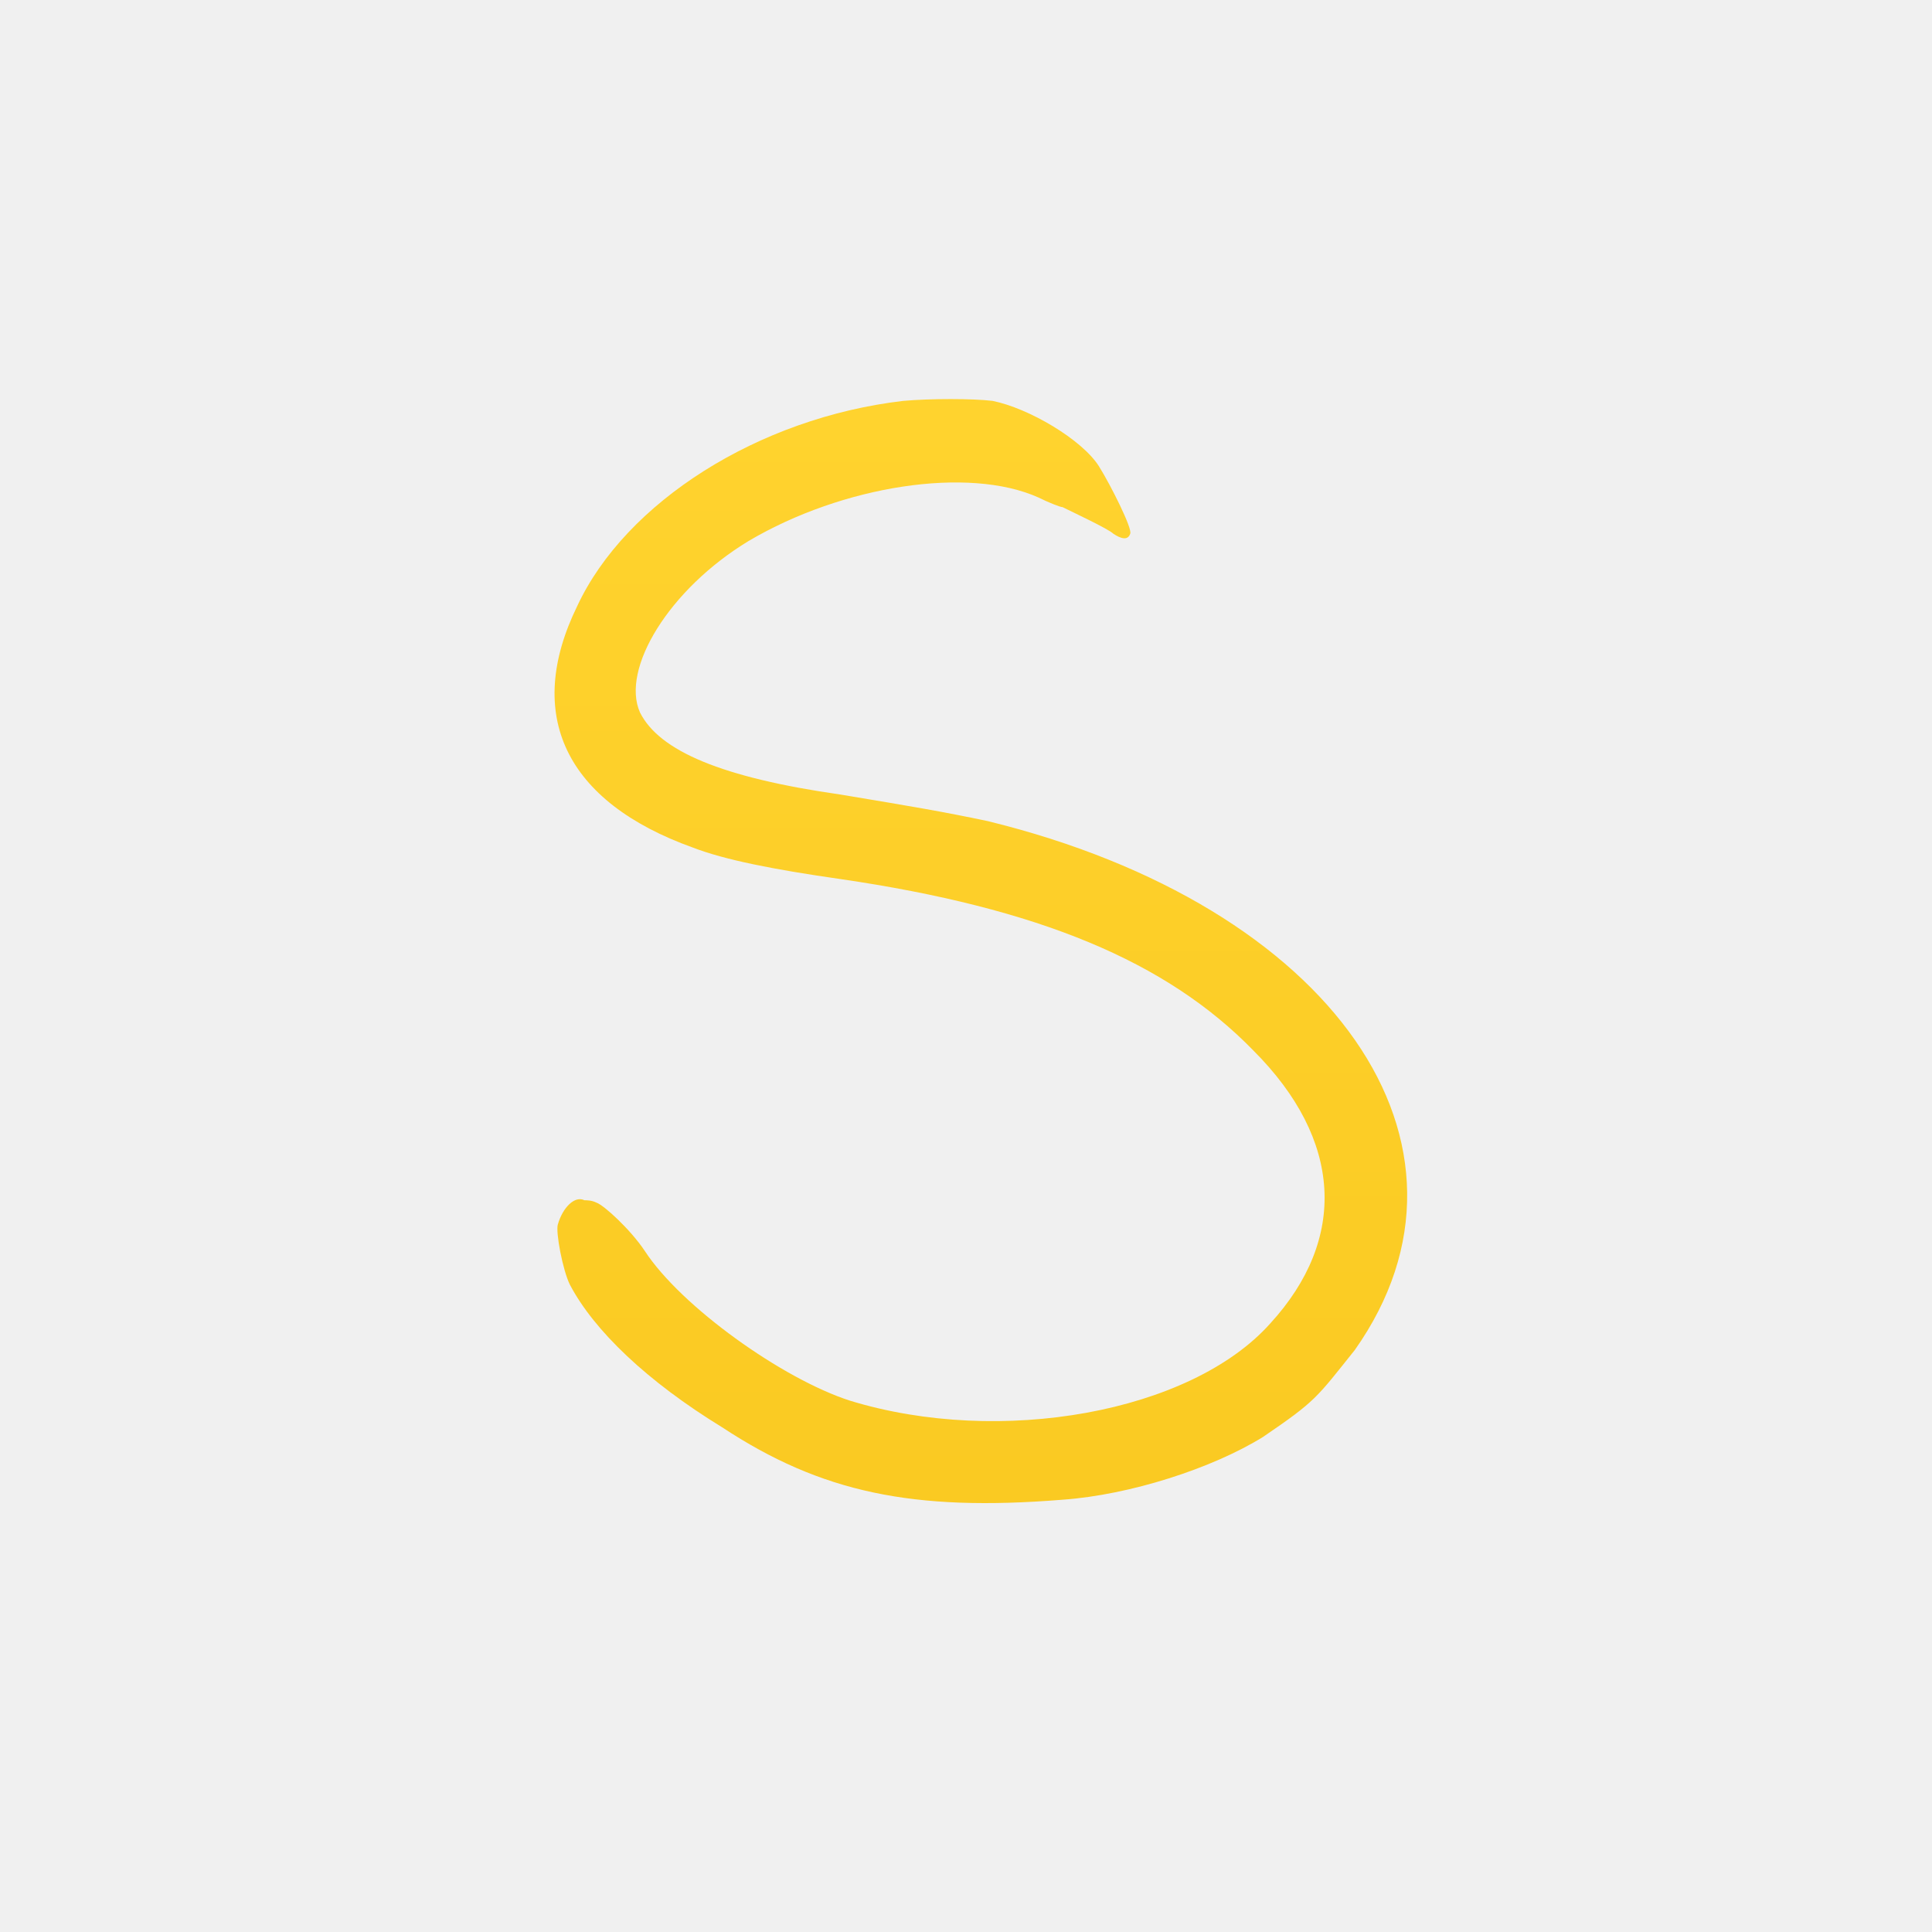
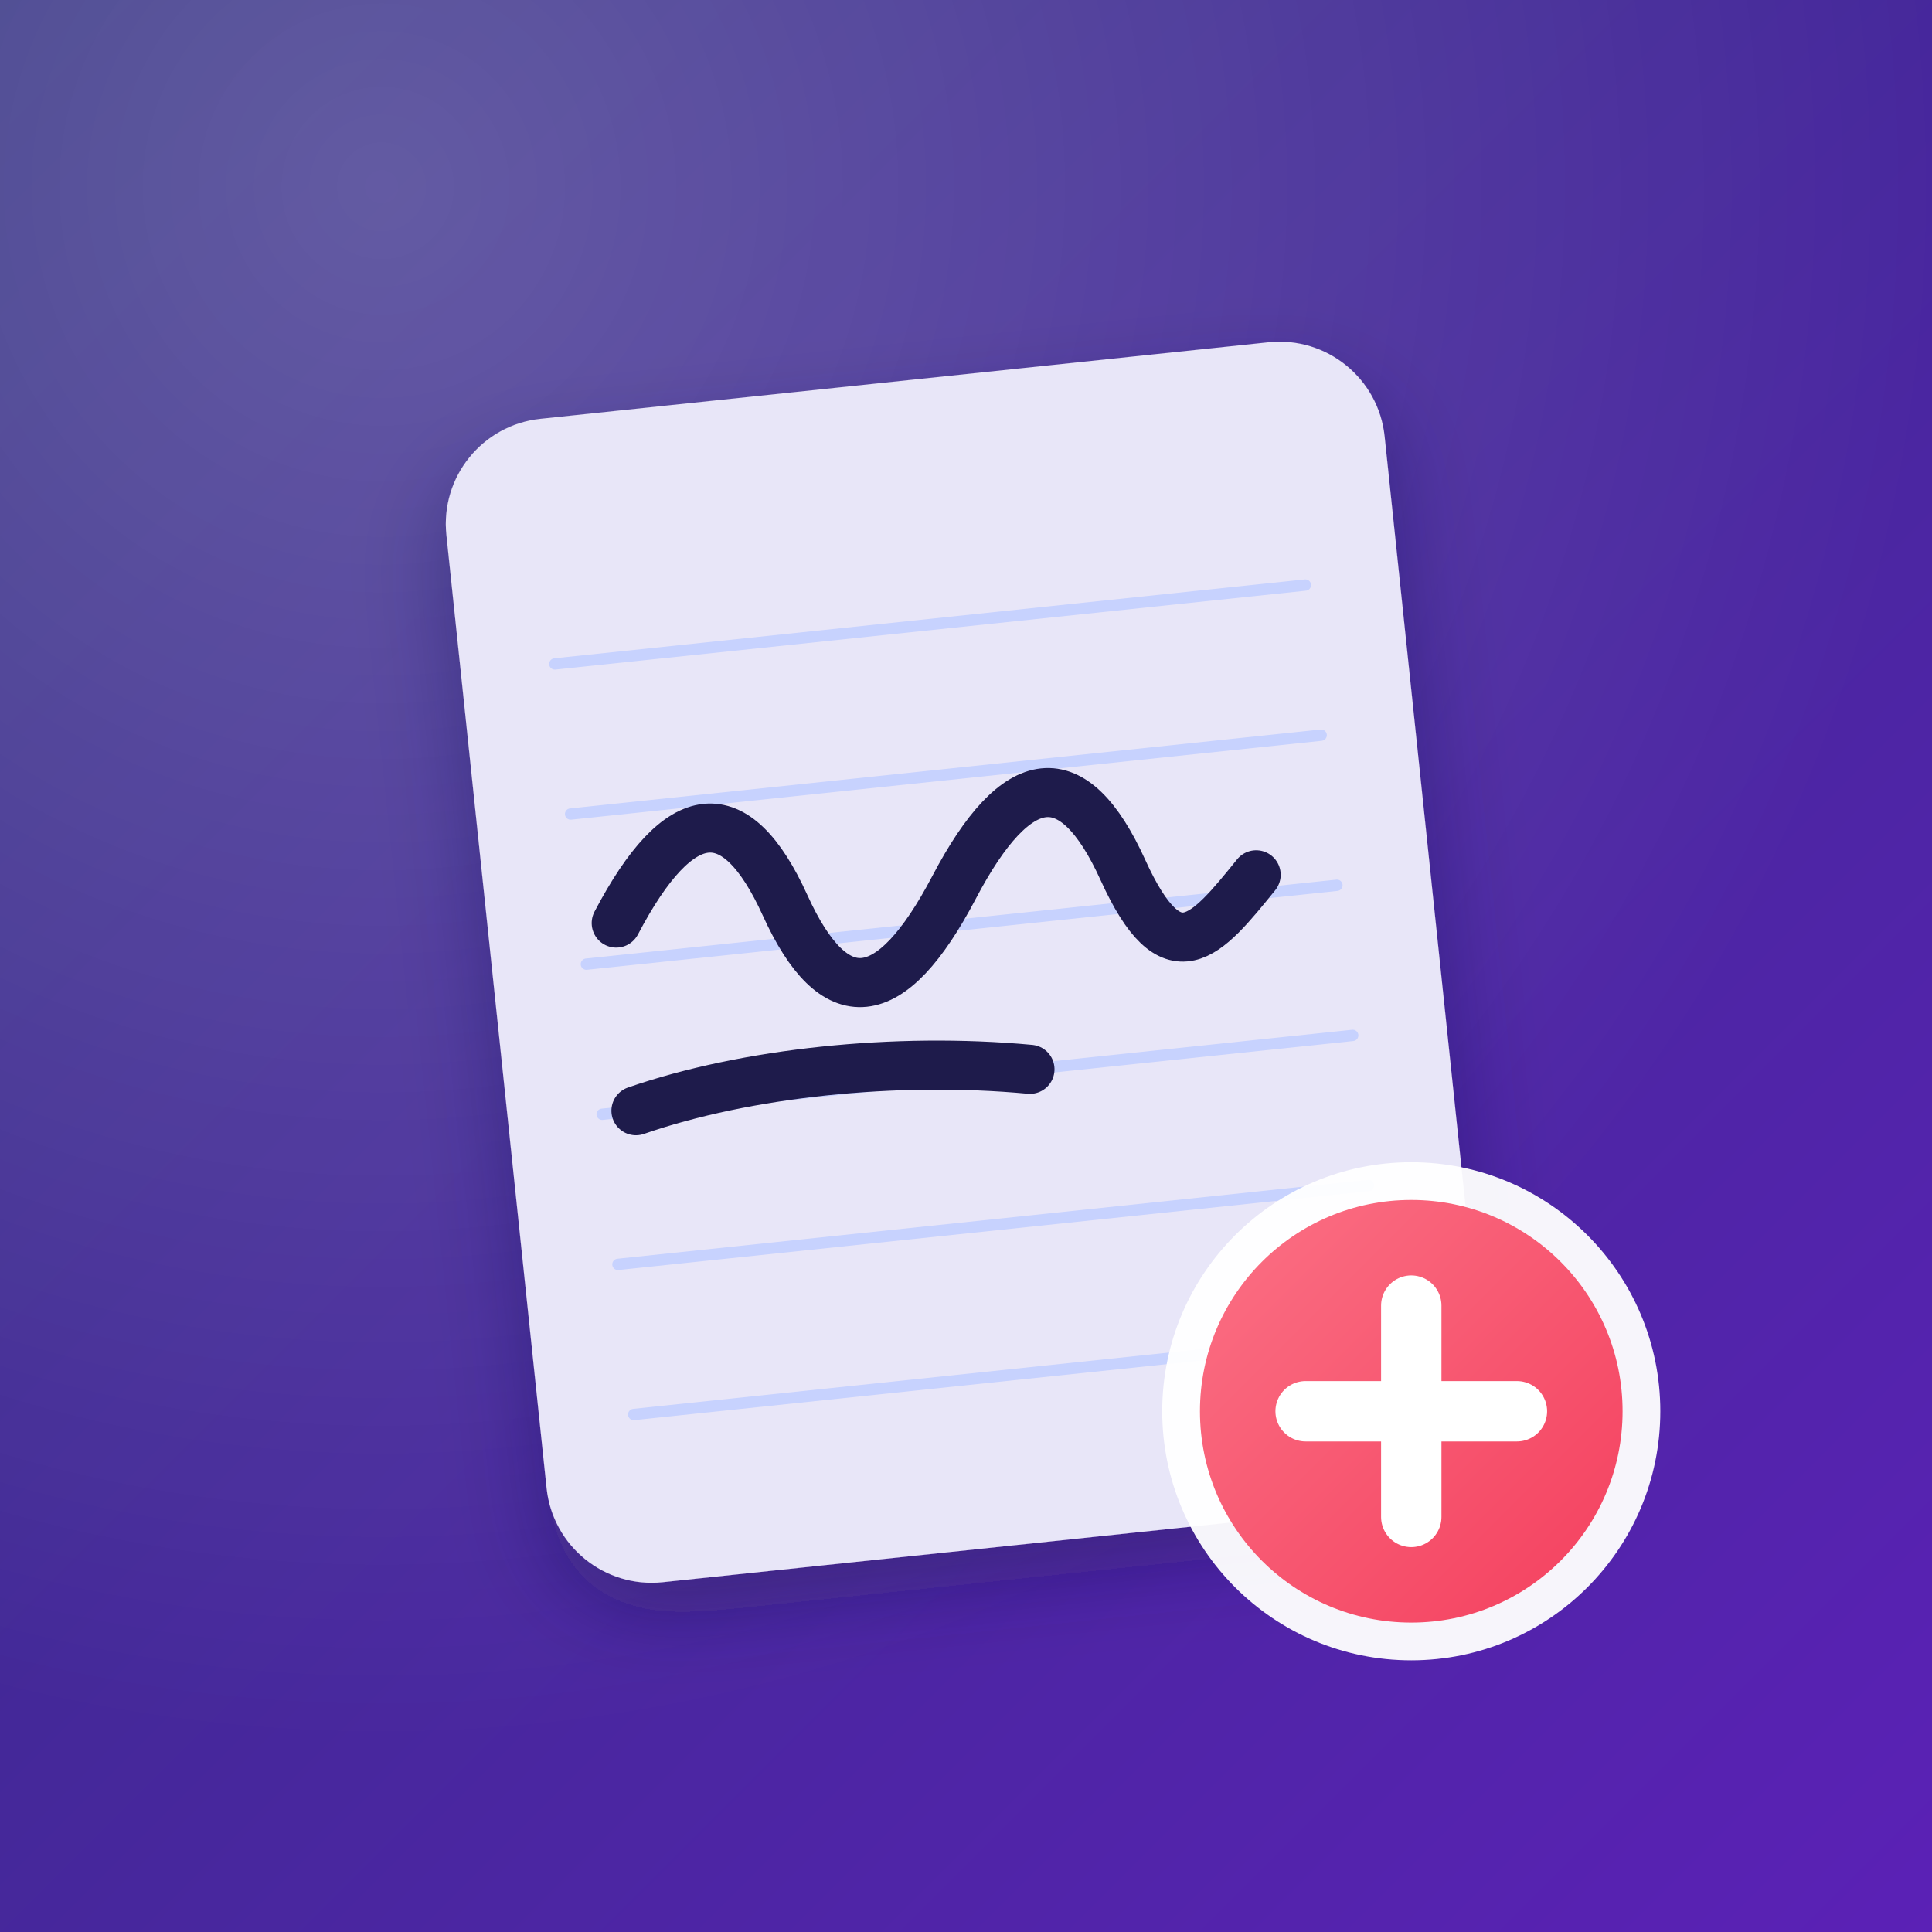
- <svg xmlns="http://www.w3.org/2000/svg" viewBox="0 0 800 800" width="1024" height="1024">
+ <svg xmlns="http://www.w3.org/2000/svg" viewBox="0 0 1024 1024" width="1024" height="1024">
  <defs>
-     <linearGradient id="fgGradient" x1="0%" y1="0%" x2="0%" y2="100%">
-       <stop offset="0%" stop-color="#ffd32e" />
-       <stop offset="100%" stop-color="#faca22" />
+     <linearGradient id="bg" x1="0" y1="0" x2="1" y2="1">
+       <stop offset="0" stop-color="#312E81" />
+       <stop offset="1" stop-color="#5B21B6" />
    </linearGradient>
+     <radialGradient id="shine" cx="0.2" cy="0.1" r="0.8">
+       <stop offset="0" stop-color="#ffffff" stop-opacity="0.22" />
+       <stop offset="1" stop-color="#ffffff" stop-opacity="0" />
+     </radialGradient>
+     <linearGradient id="coral" x1="0" y1="0" x2="1" y2="1">
+       <stop offset="0" stop-color="#FB7185" />
+       <stop offset="1" stop-color="#F43F5E" />
+     </linearGradient>
+     <filter id="shadow" x="-20%" y="-20%" width="140%" height="140%">
+       <feDropShadow dx="0" dy="18" stdDeviation="22" flood-color="#1E1B4B" flood-opacity="0.35" />
+     </filter>
  </defs>
-   <path fill="url(#fgGradient)" d="M374 166c-60 7-115 42-135 85-22 45-5 81 48 100 13 5 33 9 61 13 82 12 135 34 171 71 37 37 39 78 7 113-33 37-112 51-174 32-28-9-70-39-85-62-6-9-17-19-20-20-2-1-4-1-5-1-4-2-9 3-11 10-1 3 2 19 5 25 10 19 32 40 63 59 41 27 79 35 141 30 28-2 62-13 83-26 22-15 22-16 38-36 60-85-9-184-152-219-19-4-31-6-61-11-49-7-75-18-83-34-8-18 12-51 45-71 39-23 91-31 120-18 4 2 9 4 10 4 4 2 19 9 21 11 3 2 6 3 7 0 1-2-8-20-13-28-7-11-29-24-44-27-8-1-26-1-37 0Z" />
+   <rect width="1024" height="1024" rx="0" fill="url(#bg)" />
+   <rect width="1024" height="1024" rx="0" fill="url(#shine)" />
+   <g transform="translate(512 512) scale(1.0) translate(-512 -512)">
+     <g transform="rotate(-6 512 512)" filter="url(#shadow)">
+       <rect x="262" y="200" width="500" height="620" rx="56" fill="#E8E6F8" />
+     </g>
+     <g transform="rotate(-6 512 512)">
+       <path d="M312 330h400" stroke="#C7D2FE" stroke-width="6" stroke-linecap="round" />
+       <path d="M312 410h400" stroke="#C7D2FE" stroke-width="6" stroke-linecap="round" />
+       <path d="M312 490h400" stroke="#C7D2FE" stroke-width="6" stroke-linecap="round" />
+       <path d="M312 570h400" stroke="#C7D2FE" stroke-width="6" stroke-linecap="round" />
+       <path d="M312 650h400" stroke="#C7D2FE" stroke-width="6" stroke-linecap="round" />
+       <path d="M312 730h400" stroke="#C7D2FE" stroke-width="6" stroke-linecap="round" />
+       <path d="M330 470c40-60 70-60 90 0s50 60 90 0 70-60 90 0 40 40 70 10" fill="none" stroke="#1E1B4B" stroke-width="26" stroke-linecap="round" stroke-linejoin="round" />
+       <path d="M330 570c60-14 140-14 210 0" fill="none" stroke="#1E1B4B" stroke-width="26" stroke-linecap="round" />
+     </g>
+     <circle cx="748" cy="748" r="132" fill="#ffffff" fill-opacity="0.95" />
+     <circle cx="748" cy="748" r="112" fill="url(#coral)" />
+     <path d="M748 692v112M692 748h112" stroke="#ffffff" stroke-width="32" stroke-linecap="round" />
+   </g>
</svg>
